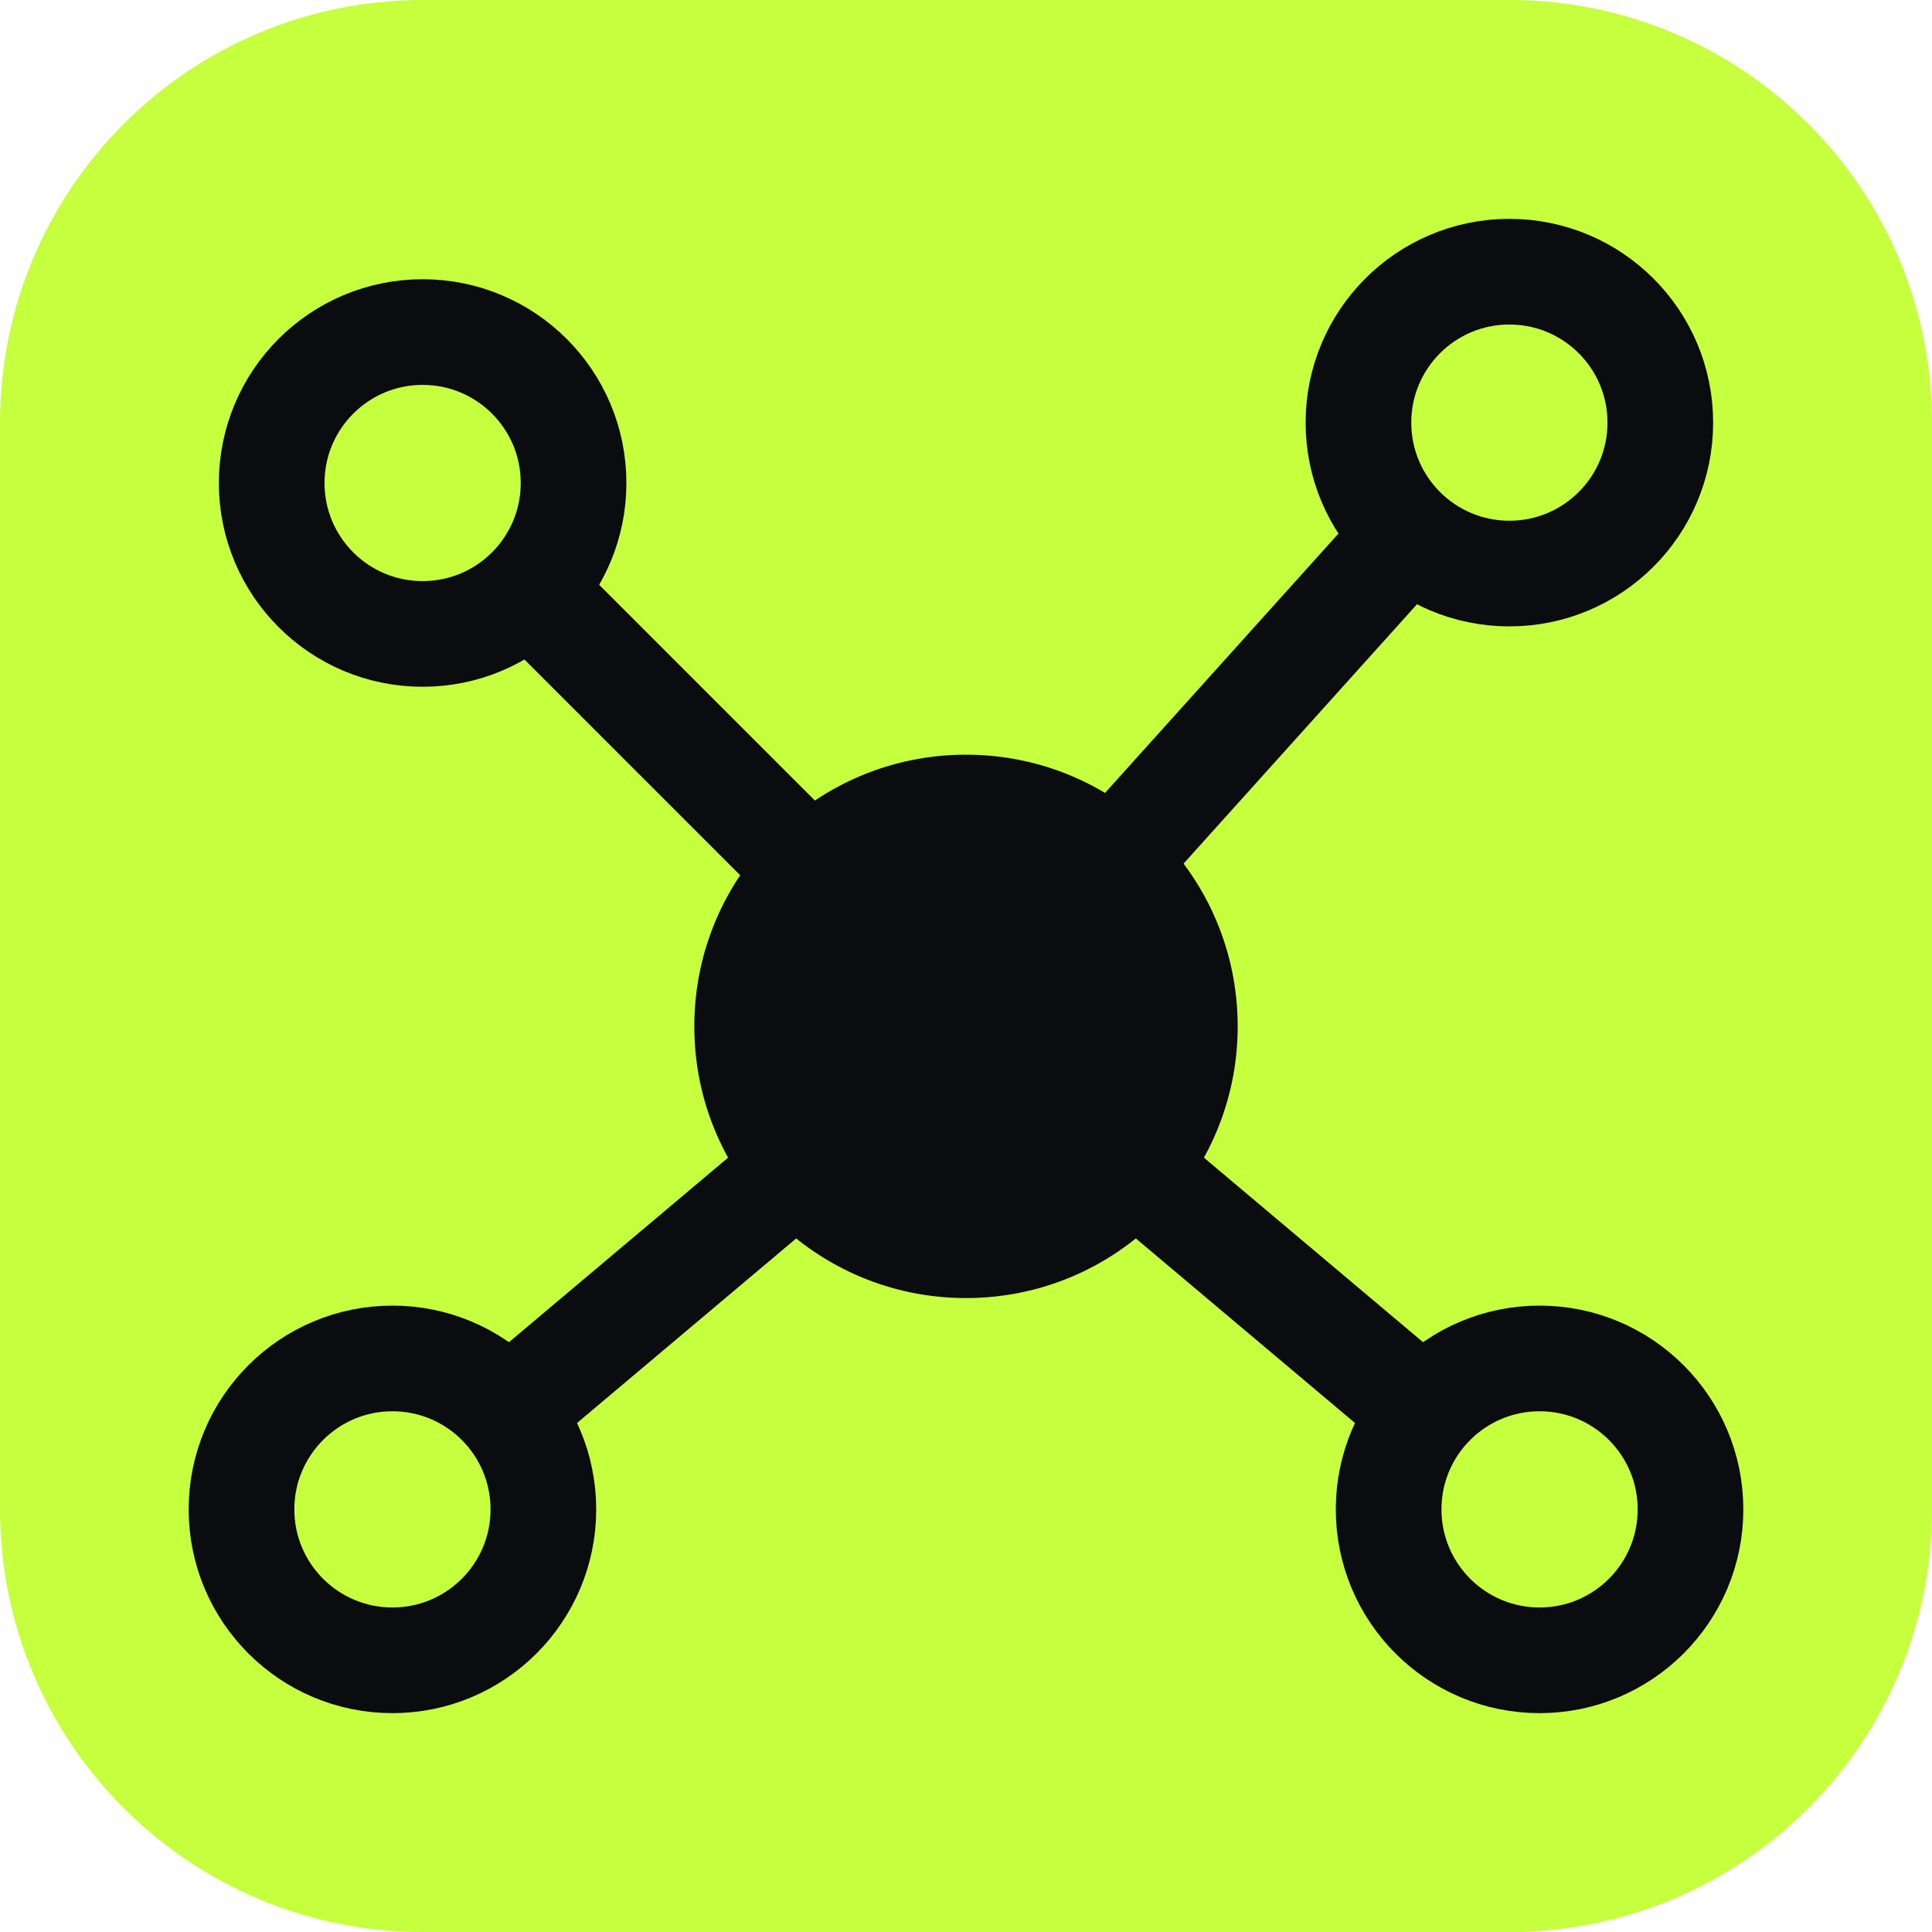
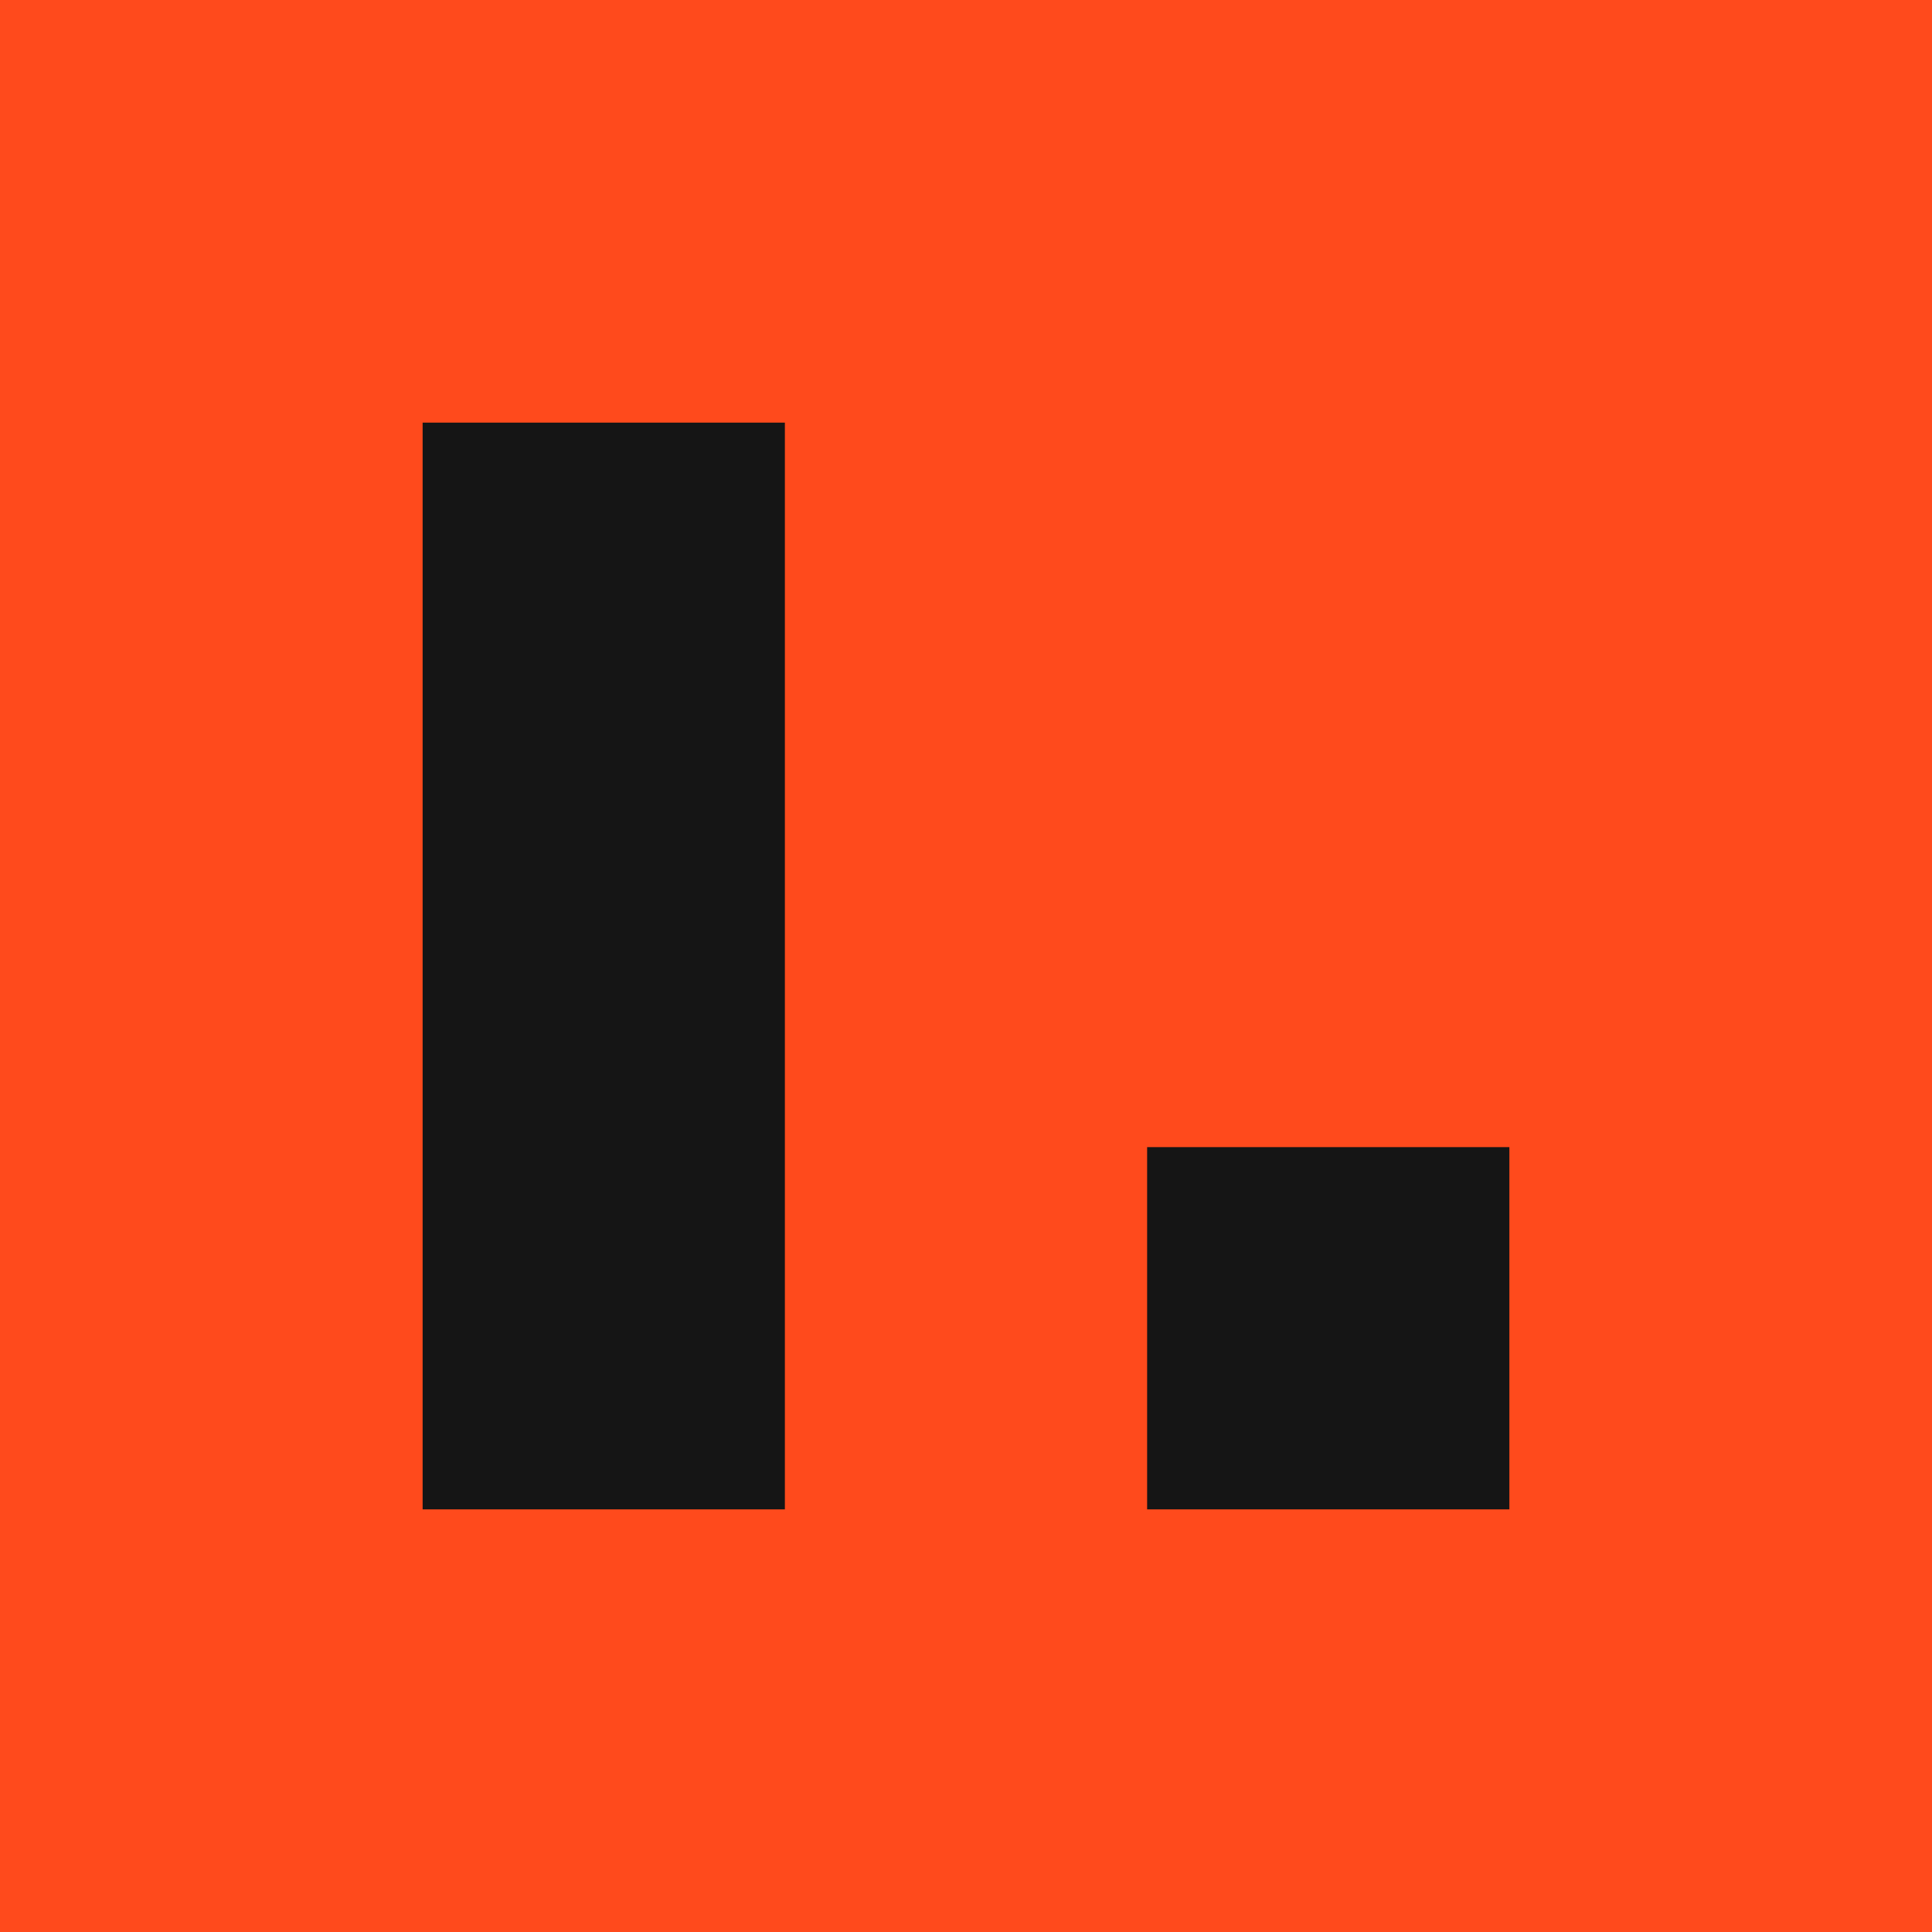
- <svg xmlns="http://www.w3.org/2000/svg" viewBox="0 0 64 64">
-   <rect width="64" height="64" rx="14" fill="#c6ff3d" />
-   <g stroke="#0b0c10" stroke-width="3.5" stroke-linecap="round">
-     <line x1="32" y1="34" x2="14" y2="16" />
-     <line x1="32" y1="34" x2="50" y2="14" />
-     <line x1="32" y1="34" x2="13" y2="50" />
-     <line x1="32" y1="34" x2="51" y2="50" />
-   </g>
-   <circle cx="32" cy="34" r="9" fill="#0b0c10" />
-   <g fill="#c6ff3d" stroke="#0b0c10" stroke-width="3.5">
-     <circle cx="14" cy="16" r="5" />
-     <circle cx="50" cy="14" r="5" />
-     <circle cx="13" cy="50" r="5" />
-     <circle cx="51" cy="50" r="5" />
-   </g>
+ <svg xmlns="http://www.w3.org/2000/svg" viewBox="0 0 32 32">
+   <rect width="32" height="32" fill="#ff4a1c" />
+   <rect x="7" y="7" width="6" height="18" fill="#151515" />
+   <rect x="19" y="19" width="6" height="6" fill="#151515" />
</svg>
